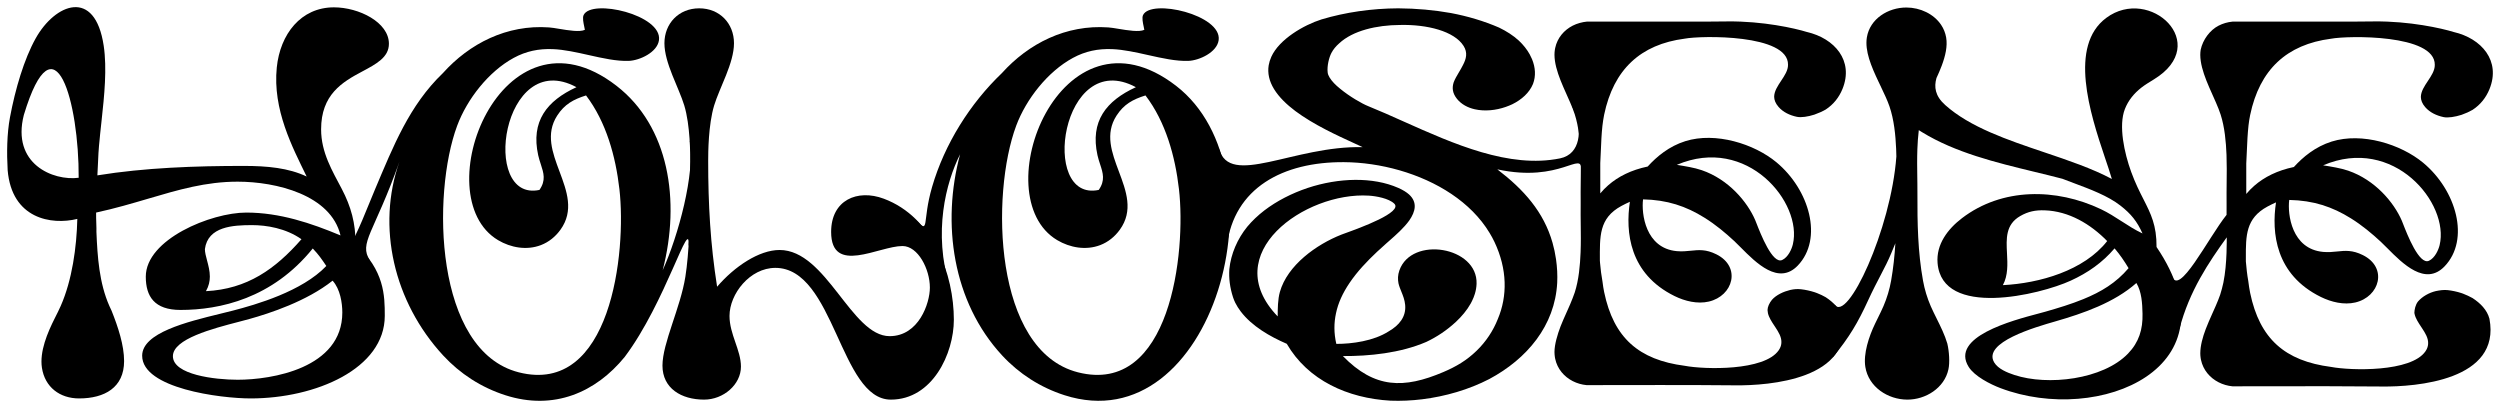
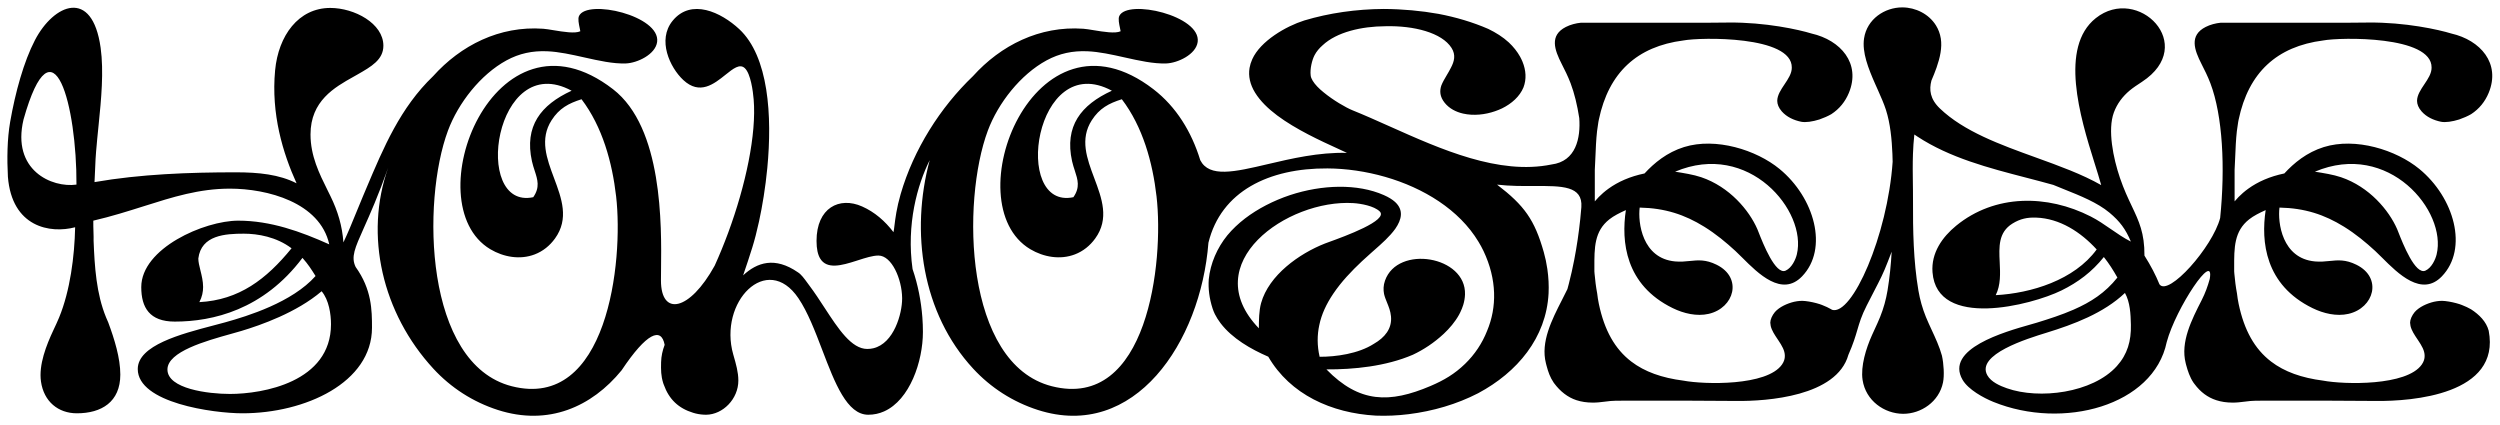
- <svg xmlns="http://www.w3.org/2000/svg" viewBox="0 0 2102.0 343.0" width="2102.0" height="343.0" role="img" aria-labelledby="holosene-titre" class="logotype logotype-holosene">
+ <svg xmlns="http://www.w3.org/2000/svg" viewBox="0 0 2028.0 344.0" width="2028.0" height="344.0" role="img" aria-labelledby="holosene-titre" class="logotype logotype-holosene">
  <g class="mot" fill="#000000" fill-rule="evenodd">
-     <path class="lettre" data-lettre="H" style="--i:0" d="M81.88 147.45 C82.03 144.88 82.19 141.43 82.35 137.88 C82.63 131.62 82.93 125.06 83.25 122.48 C83.53 119.92 83.62 118.91 83.73 117.66 C83.82 116.54 83.93 115.23 84.22 112.44 C84.61 108.58 85.04 104.68 85.48 100.75 C87.71 80.53 90.04 57.52 87.20 38.50 C79.89 -10.46 46.33 3.03 29.99 32.28 C20.23 49.77 12.87 74.76 8.40 98.59 C5.80 112.48 5.61 128.80 6.44 143.13 C9.91 183.98 43.17 189.41 65 184.07 C64.47 207.71 60.66 235.50 51.04 257.27 C49.59 260.56 47.85 264 46.07 267.53 C39.91 279.73 33.17 295.62 35.25 309.24 C37.73 325.50 50.29 335 66.49 335 C87.92 335 104.34 325.83 104.34 303.61 C104.34 290.25 99.31 275.01 93.83 261.30 C93.18 259.93 92.55 258.59 91.96 257.27 C83.40 237.88 81.95 216.02 81.07 194.96 C81.14 193.26 81.06 190.71 80.97 187.88 C80.87 184.93 80.76 181.67 80.81 178.73 C96.74 175.27 111.07 171.04 124.75 167.01 C150.04 159.55 173.09 152.75 199.79 152.75 C232.17 152.75 278.17 163.82 286.31 197.95 C261.51 187.59 235.33 178.73 207.03 178.73 C177.54 178.73 122.58 201.15 122.58 232.64 C122.58 249.25 129.84 260.60 151.75 260.60 C184.76 260.60 228.94 251.06 262.97 208.92 C268.04 214.27 270.42 217.79 274.37 223.63 C254.05 244.98 215.17 256.16 195.69 261.19 C192.41 262.04 188.85 262.91 185.11 263.82 C157.18 270.65 119.53 279.85 119.53 299.09 C119.53 326.54 185.26 335 210.77 335 C265.33 335 323.52 310.08 323.52 265.51 C323.52 248.46 323.27 227.61 298.92 205.04 C299.09 187.80 295.06 173.53 287.41 158.93 C279.48 143.79 269.99 128.30 269.99 108.77 C269.99 79.58 287.66 69.08 304.32 60.23 C316.48 53.76 327 48.17 327 36.80 C327 18.70 301.73 6.17 280.76 6.17 C253 6.17 235.54 28.70 232.71 56.77 C229.14 92.20 245.87 123.84 257.84 148.42 C242.65 141.20 224.88 139.50 204.87 139.50 C164.71 139.50 121.73 140.96 81.88 147.45 Z M66.15 149.47 C44.73 152.28 9.52 137.88 20.05 96.65 C46.07 10.73 66.49 86.62 66.15 149.47 Z M209.79 268.18 C226.63 263.48 257.83 253.32 279.65 235.99 C286.08 243.09 287.82 254.74 287.82 262.75 C287.82 309.75 228.34 319.29 199.83 319.29 C180.77 319.29 145.38 315.12 145.38 299.47 C145.38 284.98 178.89 276.27 200.78 270.58 C204.07 269.72 207.18 268.91 209.79 268.18 Z M172.28 209.44 C174.76 190.38 195.98 189.28 211.93 189.28 C224.02 189.28 240.29 191.87 253.47 201.14 C231.46 226.29 207.83 243.08 173.17 244.81 C175.61 240.49 176.44 236.41 176.44 232.54 C176.44 227.85 175.21 223.23 174.09 219.01 C173.15 215.47 172.28 212.21 172.28 209.44 Z" />
-     <path class="lettre" data-lettre="O" style="--i:1" d="M557.17 227.26 C572.39 168.47 562.33 106.13 518.31 72.11 C421.72 -2.55 356.93 165.04 418.76 201.91 C429.51 208.31 442.90 210.65 454.79 206.09 C461.50 203.51 467.01 198.99 471.21 193.19 C482.78 177.18 476.60 160.67 470.44 144.20 C464.52 128.36 458.60 112.54 468.47 97.22 C474.65 87.62 482.14 83.58 492.74 80.24 C509.72 102.58 517.64 131.49 520.80 159.03 C526.90 212.12 513.76 332.86 436.13 313.04 C365.16 294.91 363.04 163.05 384.39 105.69 C392.71 83.33 410.80 60.18 431.88 48.70 C442.31 43.02 452.95 40.84 464.76 41.30 C474.37 41.68 484.72 44 494.99 46.31 C506.75 48.95 518.40 51.56 528.67 51.19 C537.86 50.86 552.72 43.97 554.07 33.74 C556.87 12.45 497.32 -1.32 490.71 12.66 C489.64 14.92 490.54 19.14 491.24 22.45 C491.45 23.44 491.64 24.34 491.76 25.08 C487.42 27.11 477.98 25.55 470.17 24.25 C466.86 23.70 463.83 23.20 461.62 23.05 C426.14 20.52 394.74 36.58 372.35 61.51 C344.18 88.52 330.63 123.07 315.46 158.87 C307.44 177.81 302.27 192.84 292 210.93 C299.16 215.12 305.87 212.48 311 219 C301.50 204 314.31 196.64 335.86 135.91 C316.48 190.52 331.04 253.79 372.55 298.80 C386.82 314.27 404.63 325.78 424.87 332.29 C465.81 345.48 501.05 329.76 525.23 300.13 C559.72 254.31 580.50 179.50 579 207 C581.50 198.50 591.89 140.26 589.55 127.76 C588.20 120.55 581.35 120.12 580 118.50 C584.43 145.88 570.42 198.01 557.17 227.26 Z M453.57 159.69 C403.59 170.31 422.18 39.54 484.69 73.31 C459.67 84.80 446.24 102.06 452.51 130.51 C453.12 133.25 453.94 135.77 454.73 138.17 C457.11 145.49 459.15 151.71 453.57 159.69 Z" />
-     <path class="lettre" data-lettre="L" style="--i:2" d="M587.90 7 C605.10 7 617.14 19.69 617.14 36.35 C617.14 53.09 604.99 73.67 600.45 88.69 C595.53 105 595.44 128.45 595.44 135.37 C595.44 171.65 597.25 205.12 602.94 241.08 C617.60 224.02 638.24 210.19 655.47 210.19 C694.92 210.19 715.71 282.64 748.01 282.64 C772.48 282.64 781.84 254.99 781.84 241.80 C781.84 226.28 771.86 206.86 758.81 206.86 C738.98 206.86 698.82 231.60 698.82 195 C698.82 168.12 720.97 158.81 743.05 167.05 C785.09 182.72 802 231.46 802 268.85 C802 297.23 784.07 336 749 336 C706.12 336 701.76 225.23 651.92 225.23 C630.52 225.23 613.37 247.12 613.37 265.64 C613.37 281.04 622.99 294.37 622.99 308.26 C622.99 323.31 608.32 336 592 336 C572.85 336 557 326.54 557 307.39 C557 288.52 572.14 258.77 576.26 232.67 C579.43 212.66 580.20 184.88 580.20 161 C580.20 152.69 580.35 144.37 580.35 136.06 C580.35 129.72 580.40 105.43 575.34 88.69 C570.81 73.70 558.65 53.04 558.65 36.35 C558.65 19.79 570.63 7 587.90 7 Z" />
-     <path class="lettre" data-lettre="O" style="--i:3" d="M938.77 97.22 C944.97 87.62 952.48 83.58 963.12 80.24 C980.16 102.58 988.10 131.49 991.27 159.03 C997.39 212.13 984.20 332.86 906.33 313.04 C835.14 294.91 833.01 163.06 854.42 105.69 C862.77 83.33 880.92 60.18 902.06 48.71 C912.53 43.02 923.20 40.84 935.06 41.30 C944.69 41.68 955.08 44 965.38 46.31 C977.18 48.95 988.86 51.56 999.16 51.19 C1008.38 50.86 1023.29 43.97 1024.65 33.74 C1027.46 12.45 967.72 -1.32 961.08 12.66 C960.01 14.92 960.91 19.14 961.62 22.45 C961.83 23.44 962.02 24.34 962.14 25.08 C957.78 27.11 948.32 25.55 940.48 24.25 C937.15 23.70 934.12 23.20 931.90 23.05 C896.31 20.52 864.81 36.58 842.35 61.51 C815.83 86.86 794.22 120.95 783.69 157.20 C775.05 186.94 782 197.50 770 185 C775 193.50 795 236.57 798.50 241 C784.50 195.50 795.24 153.58 807.26 129.69 C791.59 187.79 800.91 253.79 842.55 298.80 C856.86 314.27 874.74 325.78 895.03 332.29 C1020.13 372.46 1082.67 144.46 988.78 72.11 C891.88 -2.55 826.88 165.04 888.91 201.91 C899.69 208.31 913.12 210.65 925.05 206.09 C931.78 203.51 937.31 198.99 941.52 193.19 C953.13 177.18 946.94 160.67 940.75 144.20 C934.81 128.36 928.88 112.54 938.77 97.22 Z M923.82 159.69 C873.69 170.31 892.34 39.54 955.05 73.31 C929.95 84.80 916.47 102.06 922.76 130.51 C923.37 133.25 924.20 135.77 924.99 138.18 C927.38 145.49 929.42 151.71 923.82 159.69 Z" />
-     <path class="lettre" data-lettre="S" style="--i:4" d="M1260.41 23.19 C1247.76 17.71 1234.10 13.65 1219.97 10.97 C1206.02 8.47 1190.85 7.07 1175.61 7 C1153.34 7.11 1131.21 10.29 1111.12 16.32 C1096.30 21 1075.57 32.99 1068.94 47.73 C1067.85 50.14 1067.12 52.51 1066.72 54.84 C1065.63 61.45 1067.11 68.21 1071.19 74.86 C1075.41 81.75 1081.89 87.93 1089.11 93.36 C1104.47 104.83 1124.40 113.94 1138.34 120.32 C1141.06 121.56 1143.56 122.70 1145.74 123.73 C1087.93 122.27 1033.63 158 1025 125 C1025.67 138.51 1030.87 200.42 1031.50 207 C1037.47 157.90 1078.82 136.02 1129.95 136.34 C1160.38 136.53 1194.23 145.54 1220.39 163.12 C1233.44 171.89 1244.58 182.80 1252.42 195.81 C1253.93 198.27 1255.31 200.81 1256.55 203.42 C1267.40 226.36 1267.51 248.92 1259.40 268.16 C1255.46 278.15 1249.41 287.29 1241.53 294.91 C1233.11 303.08 1224.35 308.23 1213.59 312.81 C1180.30 326.98 1155.82 326.77 1129.09 299.38 C1151.08 299.50 1177.28 296.94 1199.22 287.49 C1207.99 283.35 1216.36 277.84 1224.21 270.55 C1228.94 266.12 1233.41 260.89 1236.63 255.10 C1236.99 254.42 1237.34 253.74 1237.68 253.05 C1238.64 251.10 1239.46 249.08 1240.08 247.02 C1240.90 244.31 1241.40 241.51 1241.50 238.63 C1242.58 207.31 1186.87 198.20 1176.61 227.33 C1175.21 231.30 1175.20 234.86 1175.83 238.17 C1176.37 240.56 1177.29 242.83 1178.24 245.15 C1179.62 248.55 1181.06 252.08 1181.46 256.35 C1182.41 266.38 1176.36 273.58 1167.59 278.62 C1154.97 286.73 1136.75 289.18 1123.57 289.14 C1121.46 280.01 1121.56 271.46 1123.30 263.43 C1125.12 254.68 1128.97 246.38 1134.65 237.95 C1141.19 228.25 1149.41 219.63 1157.91 211.63 C1158.65 210.94 1159.45 210.21 1160.31 209.46 C1162.07 207.84 1163.83 206.24 1165.59 204.67 C1165.95 204.36 1166.31 204.04 1166.67 203.72 C1167.15 203.30 1167.64 202.86 1168.15 202.42 C1173.70 197.54 1180.49 191.57 1184.93 185.35 C1190.18 177.80 1191.90 170.11 1184.78 163.55 C1182.60 161.59 1179.61 159.72 1175.66 157.98 C1154.31 148.57 1125.59 149.40 1099.56 158 C1086.09 162.50 1073.45 169.01 1063.04 176.96 C1057.68 181.08 1052.85 185.65 1048.72 190.60 C1040.48 200.74 1034.91 213.45 1033.63 226.34 C1033.12 233.82 1034.06 241.71 1036.73 249.95 C1037.25 251.52 1037.87 253.06 1038.60 254.56 C1039.88 257.09 1041.41 259.54 1043.21 261.89 C1052.66 274.31 1067.79 282.97 1081.92 289.07 C1099.75 319.81 1133.20 334.84 1169.07 336.88 C1177.96 337.23 1186.93 336.80 1195.75 335.72 C1215.38 333.29 1234.96 327.60 1252.19 318.70 C1283.87 301.77 1307.41 273.83 1309.30 237.68 C1309.60 231.39 1309.29 224.81 1308.30 217.94 C1307.61 213.15 1306.64 208.59 1305.40 204.23 C1297.99 178.10 1281.13 159.32 1258.94 142.39 C1312.50 154 1330.19 126 1329.50 143 C1329.52 147.39 1330.12 147.58 1330.19 152.99 L1330.23 156.53 L1330.26 159.29 C1333.15 155.02 1336.57 151.13 1340.41 147.70 C1340.89 144.18 1341.60 140.43 1342.63 136.56 C1344.45 125 1345.38 114.05 1344.45 102.01 C1336.06 99.42 1328.42 95.12 1321.95 89.51 C1322.74 91.26 1323.49 92.97 1324.17 94.61 C1330.06 108.89 1329.31 129.56 1311.69 133.16 C1269.01 141.88 1222.08 120.89 1180.23 102.18 C1169.88 97.54 1159.82 93.05 1150.22 89.18 C1145.09 87.13 1134.59 81.08 1126.73 74.56 C1122.91 71.49 1119.86 68.36 1117.96 65.24 C1117.01 63.71 1116.42 62.23 1116.30 60.86 C1115.69 55.62 1117.37 48.46 1119.47 44.48 C1121.01 41.54 1123.22 38.87 1125.96 36.48 C1137.46 25.71 1157.52 21.11 1176.97 21 C1200.04 20.42 1222.74 26.23 1230.57 38.59 C1234.21 44.32 1232.77 49.55 1230.07 54.67 C1229.06 56.74 1227.84 58.79 1226.64 60.81 C1224.96 63.65 1223.31 66.44 1222.27 69.16 C1220.84 73.56 1221.02 78.14 1225.03 83.13 C1228.79 87.80 1234.20 90.56 1239.97 91.87 C1248.40 93.79 1257.79 92.76 1265.90 89.94 C1267.90 89.24 1269.76 88.48 1271.50 87.67 C1279.38 83.81 1285.90 77.97 1288.93 70.62 C1291.47 64.01 1291.02 56.74 1288.12 49.72 C1287.54 48.33 1286.89 46.99 1286.18 45.71 C1283.92 41.63 1280.83 37.71 1277.03 34.14 C1272.26 29.76 1266.59 26.19 1260.41 23.19 Z M1074.27 266.03 C1074.31 259.56 1074.36 251.77 1076.10 245.55 C1082.43 222.96 1106.93 205.51 1127.84 197.28 C1128.24 197.13 1129 196.84 1129.63 196.61 C1129.99 196.48 1130.72 196.21 1131.15 196.06 C1143.62 191.54 1179.76 178.44 1172.29 171.22 C1167.68 166.77 1157.09 164.87 1150.90 164.49 C1097.30 161.16 1023.48 213.31 1074.27 266.03 Z" />
-     <path class="lettre" data-lettre="E" style="--i:5" d="M1352.24 155.72 C1349.77 157.87 1347.53 160.17 1345.51 162.61 C1345.52 137.30 1345.51 144.07 1345.51 137.09 C1345.71 133.82 1345.85 130.37 1345.99 126.85 C1346.26 119.92 1346.56 112.68 1347.31 105.86 C1347.66 102.89 1348.19 99.22 1348.76 96.47 C1356.67 58.40 1379.40 37.31 1416.53 32.50 C1430.34 29.87 1503.76 28.57 1503.37 54.43 C1503.44 59.11 1500.51 63.52 1497.57 67.94 C1494.69 72.28 1491.78 76.67 1491.71 81.32 C1491.75 84.06 1492.79 86.90 1495.41 89.90 C1499.28 94.35 1504.87 96.97 1510.82 98.22 C1514.41 98.97 1520.04 98.14 1525.52 96.38 C1529 95.16 1532.35 93.66 1535.03 92.11 C1541.58 87.82 1546.25 81.91 1549.14 74.84 C1558.87 51.04 1542.52 32.25 1519.19 26.88 C1509.01 23.73 1482.30 17.71 1452.62 18.01 C1446.68 18.07 1440.91 18.13 1435.63 18.16 C1431.32 18.18 1427.31 18.19 1423.73 18.15 L1334.42 18.15 C1330.37 18.53 1325.94 19.72 1322.35 21.56 C1315.13 25.26 1309.41 31.75 1307.60 40.34 C1307.50 40.82 1307.41 41.31 1307.33 41.80 C1307.11 43.19 1307.01 44.61 1307 46.05 C1307.04 52.89 1309.23 60.23 1312.10 67.55 C1312.83 69.40 1313.60 71.24 1314.39 73.07 C1315.35 75.29 1316.48 77.82 1317.45 79.99 C1318.13 81.51 1319.51 84.60 1320.15 86.08 C1321.67 89.58 1323.03 92.94 1324.05 96.11 C1327.43 106.62 1328.53 118.82 1328.96 129.87 C1329.12 133.83 1329.17 137.78 1329.17 141.72 C1329.17 143.94 1329.15 146.17 1329.13 148.39 L1329.08 152.58 C1329.05 155.57 1329.01 158.65 1329 161.64 C1329.02 164.07 1329.03 166.50 1329.03 168.92 C1329.03 169.31 1329.03 171.77 1329.03 172.16 C1329.03 174.59 1329.02 177.93 1329 180.36 C1329.01 183.02 1329.04 185.68 1329.07 188.34 L1329.08 189.40 L1329.10 190.84 C1329.12 193.07 1329.17 198.06 1329.17 200.29 C1329.17 204.22 1329.12 208.17 1328.96 212.13 C1328.53 223.18 1327.43 235.38 1324.05 245.89 C1323.08 248.70 1321.48 252.86 1320.15 255.92 C1319.58 257.22 1318.76 259.10 1318.16 260.43 C1317.31 262.33 1315.37 266.66 1314.53 268.60 C1313.84 270.21 1312.74 272.83 1312.10 274.45 C1309.49 281.31 1307.03 289.54 1307 295.95 C1307.02 297.30 1307.13 298.90 1307.33 300.20 C1307.41 300.69 1307.50 301.18 1307.60 301.66 C1309.41 310.25 1315.13 316.74 1322.35 320.44 C1325.94 322.28 1329.91 323.43 1333.96 323.81 C1374.96 323.81 1415.86 323.55 1456.86 323.97 L1459.08 323.99 C1487.42 324.28 1559.01 318.96 1549.14 267.16 C1547.17 259.77 1541.58 254.18 1535.03 249.89 C1532.86 248.63 1530.42 247.47 1527.73 246.42 C1527.10 246.18 1526.46 245.95 1525.81 245.72 C1522.25 244.57 1518.17 243.65 1514.32 243.21 C1511.02 242.84 1508.48 243.11 1505.26 243.79 C1499.72 245.12 1493.47 247.93 1489.84 252.10 C1487.57 254.89 1486.18 258.11 1486.14 260.68 C1486.20 261.30 1486.35 262.78 1486.49 263.38 C1487.34 267.04 1489.67 270.54 1491.99 274.03 C1492.23 274.39 1492.49 274.78 1492.73 275.15 C1495.40 279.21 1497.87 283.27 1497.80 287.57 C1497.84 289.80 1497.20 292.10 1495.55 294.49 C1483.51 312.02 1433.24 310.74 1416.53 307.56 C1377.86 302.55 1356.76 284.05 1348.76 245.53 C1348.19 242.78 1347.75 239.90 1347.40 236.93 C1346.50 232.17 1345.70 225.83 1345.31 221 C1345.26 220.38 1345.22 219.76 1345.17 219.14 C1345.17 199.09 1344.11 183.50 1363.30 173.15 C1365.48 171.97 1367.85 170.81 1370.41 169.66 C1366.61 195.05 1369.85 230.17 1407.98 248.93 C1416.74 253.24 1427.22 255.77 1436.74 253.57 C1457.30 248.82 1464.23 224.32 1443.10 213.82 C1434.38 209.49 1428.27 210.12 1421.67 210.81 C1418.05 211.18 1414.27 211.57 1409.83 211.16 C1383.47 208.73 1379.96 179.60 1381.48 167.63 C1401.74 168.04 1417.51 173.29 1433.17 183.07 C1442.57 188.94 1450.69 195.75 1458.14 202.66 C1459.82 204.21 1461.69 206.10 1463.73 208.16 C1476.44 220.96 1495.46 240.14 1511.59 223.26 C1533.05 200.80 1521.54 159.57 1493.55 136.39 C1474.94 120.97 1442.46 110.71 1417.02 118.69 C1403.34 122.98 1392.99 131.63 1385.38 140.02 C1371.57 142.90 1360.61 148.41 1352.24 155.72 Z M1409.86 138.61 C1416.52 139.67 1424.55 140.93 1430.81 143.08 C1453.51 150.85 1469.22 169.85 1475.75 185.01 C1475.97 185.51 1476.31 186.39 1476.76 187.54 C1480.26 196.52 1490.33 222.40 1498.48 218.59 C1503.50 216.25 1506.44 209.53 1507.42 205.49 C1515.85 170.51 1468.97 113.33 1409.86 138.61 Z" />
-     <path class="lettre" data-lettre="N" style="--i:6" d="M1612.13 125.28 C1612.33 120.14 1612.68 114.77 1613.32 109.42 C1614.21 109.99 1615.10 110.55 1616 111.10 C1644.12 128.36 1678.08 136.59 1710.42 144.44 C1718.45 146.37 1726.36 148.30 1734.07 150.32 C1737.11 151.51 1740.28 152.70 1743.53 153.91 C1757.30 159.05 1772.35 164.66 1782.83 172.85 C1791.83 179.86 1796.83 186.11 1801.42 196.29 C1795.25 193.40 1789.60 189.76 1783.93 186.10 C1778.33 182.49 1772.70 178.86 1766.52 175.92 C1728.92 158.07 1683.44 157.61 1649.63 183.44 C1637.67 192.57 1627.84 205.47 1629.11 221.15 C1632.89 267.68 1715.07 247.90 1741.04 235.98 C1755.54 229.34 1767.61 220.89 1777.94 208.83 C1782.57 214.27 1786.02 219.39 1789.71 225.47 C1779.15 237.88 1766.72 245.36 1751.66 251.51 C1741.30 255.74 1730.53 258.98 1719.78 262.06 C1718.25 262.50 1716.26 263.02 1713.95 263.64 C1691.93 269.46 1639.53 283.33 1655.25 308.47 C1660.21 316.39 1673.42 323.09 1682.04 326.35 C1764.98 357.78 1881.92 308.96 1813.22 207.67 C1813.34 189.41 1808.45 179.80 1802.25 167.58 C1798.99 161.18 1795.37 154.06 1791.93 144.61 C1786.09 128.59 1781.09 105.65 1786.63 91.61 C1789.48 84.39 1794.26 78.55 1800.37 73.75 C1803.25 71.48 1807.02 69.18 1811.02 66.73 C1860.13 36.71 1807.50 -12.14 1770.94 15.04 C1739.21 38.63 1757.18 94.98 1769.70 132.14 C1771.98 138.87 1774.07 145.08 1775.65 150.48 C1759.03 141.63 1739.05 134.88 1718.84 128.06 C1687.88 117.61 1656.37 106.98 1635.51 88.29 C1626.90 80.59 1626.10 73.04 1628.16 65.67 C1629.77 62.21 1631.29 58.69 1632.61 55.20 C1635.68 47.02 1637.57 38.92 1636.34 31.57 C1635.66 27.61 1634.19 24.03 1632.10 20.91 C1625.93 11.69 1614.46 6.34 1602.94 6.32 C1587.53 6.29 1572.23 15.77 1569.66 31.42 C1567.81 42.77 1573.40 55.94 1579.31 68.39 C1579.91 69.67 1580.52 70.96 1581.14 72.22 L1581.71 73.44 C1584.41 79.08 1586.96 84.48 1588.66 89.42 C1592.50 100.58 1593.78 113.53 1594.28 125.25 C1594.38 127.35 1594.44 129.45 1594.47 131.55 C1589.99 192.97 1553 272.14 1542.50 256 C1542.50 256 1536.12 292.82 1541 300.50 C1555 283.50 1562.29 270.88 1570.50 253 C1578.74 235.05 1585.12 225.18 1590.24 212.75 C1591.22 210.36 1592.51 207.23 1593.63 204.52 C1592.99 215.05 1591.88 225.55 1590.05 235.93 C1588.75 243.30 1586.58 250.53 1583.62 257.40 C1582.21 260.66 1580.54 264.05 1578.82 267.54 C1578.09 269.02 1577.29 270.63 1576.57 272.14 C1571.36 282.93 1566.58 297.45 1568.38 308.55 C1571.09 325.38 1587.30 335.96 1603.67 336 C1619.04 336.04 1634.83 326.31 1638.24 310.53 C1639.48 304.86 1638.88 295.52 1637.31 288.88 C1635.19 281.64 1631.63 274.48 1628.25 267.67 C1626.62 264.40 1624.73 260.55 1623.39 257.49 C1620.40 250.60 1618.20 243.37 1616.87 235.99 C1612.51 211.98 1612.07 187.34 1612.17 163.05 C1612.19 160.13 1612.16 157.21 1612.13 154.30 C1612.11 152.97 1612.09 151.20 1612.07 149.87 C1611.95 141.98 1611.83 133.23 1612.13 125.28 Z M1796.28 237.95 C1800.76 245.55 1801.23 254.99 1801.43 263.79 C1801.74 276.87 1798.49 287.72 1789.22 297.32 C1768.13 319.18 1721.77 324.55 1693.65 315.26 C1687.78 313.32 1679.99 310.22 1676.72 304.73 C1666.68 287.88 1711.60 274.98 1728.11 270.24 C1751.65 263.47 1777.70 254.43 1796.28 237.95 Z M1771.72 202.69 C1752.27 227.55 1714.74 238.21 1684.02 239.75 C1688.44 231.51 1687.96 222.10 1687.49 213.06 C1686.84 200.58 1686.23 188.79 1698.57 181.67 C1705.28 177.80 1711.41 176.58 1719.13 176.84 C1739.62 177.52 1757.80 188.46 1771.72 202.69 Z" />
-     <path class="lettre" data-lettre="E" style="--i:7" d="M2033.11 253.43 C2036.75 249.25 2042.38 246.11 2047.94 244.77 C2051.18 244.10 2054.72 243.56 2058.03 243.93 C2061.90 244.37 2065.84 245.22 2069.41 246.37 C2069.78 246.50 2070.43 246.72 2070.79 246.85 C2073.50 247.90 2076.77 249.38 2078.95 250.64 C2085.53 254.95 2091.14 260.56 2093.12 267.98 C2103.03 319.95 2031.21 325.28 2002.76 324.99 L2000.47 324.97 C1970.72 324.66 1941.03 324.71 1911.31 324.77 C1899.93 324.79 1888.46 324.81 1877.06 324.81 C1873 324.43 1869.02 323.27 1865.41 321.43 C1858.16 317.71 1852.42 311.21 1850.59 302.58 C1850.49 302.10 1850.40 301.62 1850.32 301.13 C1850.12 299.82 1850.01 298.48 1850 297.13 C1850.03 290.70 1851.96 283.55 1854.59 276.66 C1855.22 275.04 1856.43 272.05 1857.12 270.44 C1857.96 268.49 1859.26 265.54 1860.12 263.63 C1860.72 262.29 1862.39 258.56 1862.96 257.26 C1864.29 254.19 1865.74 250.66 1866.71 247.84 C1867.65 244.93 1868.81 240.68 1869.43 237.57 C1871.07 229.42 1871.74 220.79 1872.05 212.76 C1872.17 209.74 1872.22 206.73 1872.24 203.73 C1872.24 203.36 1872.25 202.27 1872.25 201.90 C1872.25 201.46 1872.25 200 1872.25 199.56 C1857.22 220.41 1840.75 244.69 1832.50 276.50 C1824.71 262.04 1820.30 244.35 1826 231.50 C1831.50 251 1856.63 199.95 1872.09 180.66 C1872.11 178.30 1872.11 175.94 1872.11 173.58 L1872.11 171.50 C1872.11 169.07 1872.11 164.55 1872.09 162.11 C1872.09 159.11 1872.13 156.11 1872.17 153.12 L1872.18 151.60 C1872.20 149.36 1872.25 144.35 1872.25 142.12 C1872.25 138.17 1872.20 134.21 1872.05 130.24 C1871.62 119.15 1870.50 106.91 1867.11 96.36 C1866.09 93.19 1864.72 89.81 1863.20 86.30 C1862.55 84.82 1861.88 83.31 1861.20 81.78 C1860.22 79.61 1858.52 75.81 1857.56 73.58 C1856.76 71.74 1855.85 69.56 1855.12 67.71 C1852.23 60.37 1850.03 53 1849.99 46.15 C1850 44.70 1850.11 43.27 1850.32 41.87 C1852.15 33.25 1858.16 25.29 1865.41 21.57 C1869.02 19.72 1873 18.57 1877.06 18.19 L1967.20 18.15 C1970.79 18.19 1974.82 18.18 1979.15 18.16 C1984.45 18.13 1990.21 18.07 1996.18 18.01 C2025.98 17.70 2052.83 23.75 2063.05 26.91 C2086.47 32.29 2102.89 51.15 2093.12 75.03 C2090.22 82.12 2085.53 88.05 2078.95 92.36 C2076.27 93.91 2073.19 95.32 2069.70 96.54 C2064.20 98.30 2058.26 99.23 2054.65 98.48 C2048.67 97.22 2043.06 94.60 2039.17 90.14 C2036.55 87.13 2035.50 84.27 2035.46 81.52 C2035.53 76.86 2038.43 72.49 2041.33 68.13 C2044.28 63.70 2047.24 59.24 2047.17 54.55 C2047.56 28.60 1973.84 29.91 1959.97 32.55 C1922.69 37.37 1899.87 58.53 1891.92 96.73 C1891.35 99.48 1890.91 102.38 1890.56 105.36 C1889.80 112.20 1889.42 120.24 1889.14 127.19 C1889 130.72 1888.86 134.20 1888.66 137.48 C1888.66 144.48 1888.67 137.69 1888.66 163.08 C1890.69 160.64 1892.94 158.32 1895.42 156.17 C1903.82 148.84 1914.83 143.30 1928.69 140.42 C1936.34 132 1946.73 123.33 1960.47 119.02 C1986.01 111.01 2018.62 121.31 2037.30 136.77 C2065.41 160.04 2076.97 201.40 2055.42 223.93 C2039.22 240.87 2020.12 221.62 2007.36 208.77 C2005.32 206.71 2003.44 204.82 2001.76 203.26 C1994.27 196.33 1986.12 189.50 1976.68 183.61 C1960.96 173.79 1945.12 168.53 1924.78 168.11 C1923.25 180.12 1926.77 209.35 1953.25 211.80 C1957.70 212.21 1961.50 211.81 1965.14 211.44 C1971.76 210.75 1977.89 210.12 1986.65 214.46 C2007.87 225 2000.91 249.57 1980.26 254.34 C1970.70 256.55 1960.18 254.01 1951.39 249.69 C1913.10 230.86 1909.84 195.62 1913.66 170.15 C1911.09 171.31 1908.72 172.47 1906.52 173.65 C1888.23 183.51 1888.27 198.12 1888.32 216.78 C1888.32 217.71 1888.32 218.85 1888.32 219.80 C1888.71 224.64 1889.44 231.43 1890.34 236.20 C1890.69 239.18 1891.35 243.52 1891.92 246.27 C1899.96 284.92 1921.14 303.48 1959.97 308.51 C1976.75 311.70 2027.22 312.98 2039.32 295.39 C2040.97 293 2041.61 290.69 2041.58 288.45 C2041.64 284.14 2039.17 280.06 2036.48 275.99 C2036.24 275.62 2036 275.26 2035.76 274.90 C2033.43 271.39 2031.07 267.85 2030.22 264.18 C2030.13 263.82 2030.06 263.46 2030 263.09 C2030.04 260.51 2030.83 256.23 2033.11 253.43 Z M2019.44 185.56 C2019.56 185.87 2020.30 187.73 2020.45 188.10 C2023.96 197.11 2034.08 223.06 2042.26 219.25 C2047.30 216.90 2050.25 210.16 2051.23 206.11 C2059.70 171.01 2012.62 113.64 1953.27 139.01 C1959.96 140.06 1968.03 141.34 1974.30 143.48 C1997.10 151.29 2012.88 170.35 2019.44 185.56 Z" />
+     <path class="lettre" data-lettre="HOLOSENE" style="--i:0" d="M1773.4 296.05 C1774.71 300.93 1776.38 305.97 1779.36 310.41 L1779.79 310.98 C1779.9 311.13 1780.04 311.31 1780.18 311.5 C1785.04 318.05 1790.83 322.35 1797.79 324.62 C1801.78 325.93 1806.14 326.57 1810.94 326.6 C1814.25 326.64 1817.52 326.24 1820.79 325.83 C1823.87 325.44 1826.96 325.06 1830.1 325.05 L1832.69 325.05 L1835.53 325.04 C1839.27 325.04 1843.19 325.03 1846.93 325.02 C1873.08 324.98 1899.23 324.98 1925.42 325.24 L1927.66 325.26 C1956.35 325.56 2028.81 320.22 2018.83 268.25 C2016.83 260.84 2011.17 255.23 2004.54 250.92 C2002.34 249.66 1999.88 248.49 1997.15 247.44 C1996.52 247.2 1995.87 246.97 1995.21 246.73 C1991.61 245.59 1987.48 244.66 1983.57 244.22 C1980.24 243.85 1977.67 244.12 1974.4 244.8 C1968.8 246.14 1962.47 248.96 1958.8 253.14 C1956.5 255.94 1955.1 259.17 1955.06 261.75 C1955.11 262.37 1955.26 263.85 1955.41 264.46 C1956.27 268.13 1958.62 271.64 1960.97 275.14 C1961.22 275.51 1961.48 275.9 1961.72 276.26 C1964.43 280.33 1966.92 284.41 1966.86 288.72 C1966.89 290.97 1966.24 293.27 1964.58 295.67 C1952.39 313.26 1901.5 311.97 1884.59 308.78 C1867.07 306.53 1853.11 301.57 1842.31 293.3 C1828.98 283.11 1820.46 267.89 1815.99 246.55 C1815.41 243.79 1814.97 240.9 1814.62 237.92 C1813.7 233.15 1812.9 226.79 1812.5 221.94 C1812.45 221.31 1812.41 220.69 1812.36 220.07 C1812.36 219.67 1812.36 219.28 1812.36 218.89 L1812.36 217.15 C1812.31 200.87 1812.28 187.58 1824.51 177.93 C1826.3 176.52 1828.36 175.19 1830.71 173.93 C1832.92 172.74 1835.32 171.58 1837.91 170.43 C1834.06 195.9 1837.34 231.14 1875.94 249.96 C1884.8 254.29 1895.41 256.82 1905.05 254.61 C1925.86 249.85 1932.88 225.27 1911.49 214.74 C1902.66 210.39 1896.48 211.03 1889.8 211.71 C1886.13 212.09 1882.31 212.48 1877.81 212.07 C1851.12 209.63 1847.57 180.4 1849.11 168.39 C1869.62 168.81 1885.59 174.07 1901.44 183.89 C1910.95 189.78 1919.17 196.61 1926.71 203.54 C1928.41 205.1 1930.31 206.99 1932.37 209.05 C1945.23 221.9 1964.49 241.14 1980.82 224.2 C2002.54 201.67 1990.88 160.31 1962.55 137.05 C1943.71 121.58 1910.84 111.28 1885.09 119.29 C1871.24 123.6 1860.77 132.28 1853.06 140.7 C1841.31 143.12 1831.6 147.42 1823.77 153.08 C1822.28 154.15 1820.86 155.27 1819.51 156.44 C1817.02 158.6 1814.75 160.91 1812.71 163.36 C1812.71 145.97 1812.71 143.66 1812.71 141.69 C1812.71 140.8 1812.71 139.94 1812.71 137.75 C1812.9 134.47 1813.04 131.01 1813.19 127.48 C1813.47 120.53 1813.76 113.26 1814.53 106.42 C1814.8 104.08 1815.19 101.32 1815.62 98.9 C1815.74 98.24 1815.86 97.6 1815.99 97.01 C1824 58.81 1847 37.65 1884.59 32.82 C1898.57 30.19 1972.89 28.88 1972.5 54.83 C1972.57 59.52 1969.6 63.94 1966.63 68.38 C1963.71 72.74 1960.76 77.14 1960.7 81.8 C1960.74 84.55 1961.79 87.4 1964.43 90.41 C1968.35 94.87 1974.01 97.5 1980.04 98.75 C1983.67 99.51 1989.37 98.67 1994.92 96.91 C1998.44 95.68 2001.83 94.19 2004.54 92.63 C2011.17 88.33 2015.9 82.4 2018.83 75.3 C2028.67 51.42 2012.12 32.57 1988.51 27.19 C1978.21 24.03 1951.17 17.98 1921.12 18.29 C1915.11 18.35 1909.27 18.41 1903.93 18.44 C1899.56 18.46 1895.5 18.46 1891.88 18.43 L1801.48 18.43 C1797.38 18.81 1792.9 20 1789.26 21.85 C1775.74 28.72 1780.01 40.45 1785.94 52.06 C1788.24 56.58 1790.83 61.66 1793.08 67.58 C1803.07 93.93 1805.17 135.88 1800.99 176.84 C1794.79 200.49 1758.97 240.81 1751.75 230.63 C1748.74 223.21 1744.71 215.45 1739.58 207.35 C1739.7 189.09 1735.13 179.47 1729.34 167.26 C1726.3 160.86 1722.92 153.74 1719.7 144.29 C1714.24 128.27 1709.58 105.33 1714.75 91.29 C1717.41 84.07 1721.88 78.23 1727.58 73.43 C1730.28 71.16 1733.8 68.86 1737.53 66.41 C1783.39 36.39 1734.24 -12.46 1700.1 14.72 C1670.46 38.31 1687.25 94.65 1698.95 131.82 C1701.07 138.55 1703.02 144.76 1704.5 150.16 C1688.98 141.31 1670.32 134.56 1651.44 127.74 C1622.53 117.29 1593.1 106.65 1573.62 87.97 C1565.58 80.27 1564.83 72.72 1566.77 65.36 C1568.26 61.88 1569.69 58.37 1570.92 54.87 C1573.78 46.7 1575.55 38.6 1574.39 31.25 C1573.77 27.29 1572.39 23.72 1570.44 20.59 C1564.68 11.36 1553.96 6.03 1543.21 6 C1528.82 5.97 1514.53 15.45 1512.13 31.1 C1510.39 42.45 1515.63 55.61 1521.13 68.07 C1521.7 69.35 1522.28 70.64 1522.84 71.9 L1523.39 73.12 C1525.9 78.75 1528.28 84.16 1529.87 89.1 C1533.45 100.25 1534.65 113.2 1535.13 124.92 C1535.21 127.03 1535.27 129.14 1535.31 131.23 C1531.21 191.12 1502.39 256.44 1486.13 251.31 C1485.93 251.18 1485.74 251.05 1485.54 250.92 C1483.34 249.66 1480.88 248.49 1478.15 247.44 C1477.52 247.2 1476.87 246.97 1476.21 246.73 C1472.61 245.59 1468.48 244.66 1464.57 244.22 C1461.24 243.85 1458.67 244.12 1455.4 244.8 C1449.8 246.14 1443.47 248.96 1439.8 253.14 C1437.5 255.94 1436.1 259.17 1436.06 261.75 C1436.11 262.37 1436.26 263.85 1436.41 264.46 C1437.27 268.13 1439.62 271.64 1441.97 275.14 C1442.22 275.51 1442.48 275.9 1442.72 276.26 C1445.43 280.33 1447.92 284.41 1447.86 288.72 C1447.89 290.97 1447.24 293.27 1445.58 295.67 C1433.39 313.26 1382.5 311.97 1365.59 308.78 C1348.07 306.53 1334.11 301.57 1323.31 293.3 C1309.98 283.11 1301.46 267.89 1296.99 246.55 C1296.41 243.79 1295.97 240.9 1295.62 237.92 C1294.7 233.15 1293.9 226.79 1293.5 221.94 C1293.45 221.31 1293.41 220.69 1293.36 220.07 C1293.36 219.67 1293.36 219.28 1293.36 218.89 L1293.36 217.15 C1293.31 200.87 1293.28 187.58 1305.51 177.93 C1307.3 176.52 1309.36 175.19 1311.71 173.93 C1313.92 172.74 1316.32 171.58 1318.91 170.43 C1315.06 195.9 1318.34 231.14 1356.94 249.96 C1365.8 254.29 1376.41 256.82 1386.05 254.61 C1406.86 249.85 1413.88 225.27 1392.49 214.74 C1383.66 210.39 1377.48 211.03 1370.8 211.71 C1367.13 212.09 1363.31 212.48 1358.81 212.07 C1332.12 209.63 1328.57 180.4 1330.11 168.39 C1350.62 168.81 1366.59 174.07 1382.44 183.89 C1391.95 189.78 1400.17 196.61 1407.71 203.54 C1409.41 205.1 1411.31 206.99 1413.37 209.05 C1426.23 221.9 1445.49 241.14 1461.82 224.2 C1483.54 201.67 1471.88 160.31 1443.55 137.05 C1424.71 121.58 1391.84 111.28 1366.09 119.29 C1352.24 123.6 1341.77 132.28 1334.06 140.7 C1322.31 143.12 1312.6 147.42 1304.77 153.08 C1303.28 154.15 1301.86 155.27 1300.51 156.44 C1298.02 158.6 1295.75 160.91 1293.71 163.36 C1293.71 145.97 1293.71 143.66 1293.71 141.69 L1293.71 140.58 L1293.71 137.75 C1293.9 134.47 1294.04 131.01 1294.19 127.48 C1294.47 120.53 1294.76 113.26 1295.53 106.42 C1295.8 104.08 1296.19 101.32 1296.62 98.9 C1296.74 98.24 1296.86 97.6 1296.99 97.01 C1305 58.81 1328 37.65 1365.59 32.82 C1379.57 30.19 1453.89 28.88 1453.5 54.83 C1453.57 59.52 1450.6 63.94 1447.63 68.38 C1444.71 72.74 1441.76 77.14 1441.7 81.8 C1441.74 84.55 1442.79 87.4 1445.43 90.41 C1449.35 94.87 1455.01 97.5 1461.04 98.75 C1464.67 99.51 1470.37 98.67 1475.92 96.91 C1479.44 95.68 1482.83 94.19 1485.54 92.63 C1492.17 88.33 1496.9 82.4 1499.83 75.3 C1509.67 51.42 1493.12 32.57 1469.51 27.19 C1459.21 24.03 1432.17 17.98 1402.12 18.29 C1396.11 18.35 1390.27 18.41 1384.93 18.44 C1380.56 18.46 1376.5 18.46 1372.88 18.43 L1282.48 18.43 C1278.38 18.81 1273.9 20 1270.26 21.85 C1256.74 28.72 1261.01 40.45 1266.94 52.06 C1269.24 56.58 1271.83 61.66 1274.08 67.58 C1277.15 75.68 1279.47 85.25 1281.1 95.82 C1282.26 111.86 1278.54 130.9 1258.6 133.43 C1215.92 142.15 1168.99 121.16 1127.14 102.45 C1116.79 97.82 1106.72 93.32 1097.13 89.45 C1092 87.4 1081.5 81.35 1073.64 74.84 C1069.82 71.76 1066.77 68.63 1064.87 65.52 C1063.92 63.98 1063.33 62.5 1063.21 61.14 C1062.6 55.89 1064.28 48.73 1066.38 44.75 C1067.92 41.81 1070.13 39.15 1072.87 36.76 C1084.37 25.98 1104.43 21.38 1123.88 21.28 C1146.95 20.69 1169.65 26.51 1177.48 38.86 C1181.12 44.6 1179.68 49.83 1176.98 54.95 C1175.97 57.01 1174.75 59.06 1173.55 61.08 C1171.87 63.92 1170.22 66.71 1169.18 69.43 C1167.75 73.83 1167.93 78.41 1171.94 83.41 C1175.7 88.08 1181.11 90.83 1186.88 92.14 C1195.31 94.06 1204.7 93.04 1212.81 90.21 C1214.81 89.52 1216.67 88.76 1218.41 87.94 C1226.29 84.08 1232.81 78.24 1235.84 70.9 C1238.38 64.29 1237.93 57.01 1235.03 50 C1234.45 48.61 1233.8 47.27 1233.09 45.98 C1230.83 41.91 1227.74 37.99 1223.94 34.42 C1219.17 30.03 1213.5 26.47 1207.32 23.47 C1194.67 17.98 1181.01 13.93 1166.88 11.25 C1152.93 8.75 1137.76 7.35 1122.52 7.27 C1100.25 7.39 1078.12 10.57 1058.03 16.6 C1043.21 21.27 1022.48 33.26 1015.85 48 C1014.76 50.42 1014.03 52.79 1013.63 55.12 C1012.54 61.72 1014.02 68.49 1018.1 75.13 C1022.32 82.02 1028.8 88.21 1036.02 93.63 C1051.38 105.1 1071.31 114.22 1085.25 120.59 C1087.95 121.82 1090.48 122.98 1092.65 124.01 C1069.76 123.43 1047.42 128.68 1028.24 133.19 C1001.56 139.46 981.01 144.29 973.66 129.95 C966.58 106.89 954.16 86.62 935.68 72.39 C838.78 -2.27 773.79 165.32 835.82 202.18 C846.6 208.59 860.03 210.93 871.96 206.36 C878.69 203.79 884.22 199.27 888.43 193.47 C900.04 177.45 893.84 160.95 887.66 144.47 C881.72 128.63 875.79 112.82 885.68 97.5 C891.88 87.9 899.39 83.86 910.03 80.51 C927.07 102.86 935.01 131.77 938.18 159.31 C944.3 212.4 931.11 333.14 853.24 313.31 C782.04 295.19 779.92 163.33 801.33 105.96 C809.68 83.6 827.83 60.45 848.97 48.98 C859.44 43.3 870.11 41.11 881.97 41.58 C891.6 41.96 901.99 44.28 912.29 46.58 C924.09 49.22 935.77 51.83 946.07 51.47 C955.29 51.14 970.2 44.25 971.56 34.01 C974.37 12.73 914.63 -1.04 907.99 12.93 C906.92 15.19 907.82 19.42 908.53 22.73 C908.74 23.71 908.93 24.61 909.05 25.36 C904.69 27.38 895.22 25.82 887.39 24.53 C884.06 23.98 881.03 23.48 878.81 23.32 C843.22 20.79 811.72 36.85 789.26 61.78 C762.74 87.13 741.13 121.22 730.6 157.48 C727.33 168.74 726.29 177.25 725.61 182.8 C725.32 185.2 725.1 187.05 724.79 188.33 C717.96 179.33 709.55 172.02 699.37 167.49 C680.9 159.25 662.37 168.56 662.37 195.44 C662.37 201.94 663.43 206.51 665.27 209.62 C670.69 218.8 682.87 215.34 694.52 211.61 C695.01 211.46 695.5 211.3 695.99 211.14 C702.09 209.18 707.97 207.3 712.55 207.3 C723.36 207.3 731.65 226.34 731.81 241.77 C731.81 241.93 731.81 242.08 731.81 242.24 C731.81 254.32 725.24 278.55 708.4 282.52 C706.86 282.88 705.23 283.07 703.52 283.07 C690.68 283.07 680.02 266.72 668.82 249.56 C664.93 243.58 660.73 237.17 656.59 231.68 C656.01 230.91 655.43 230.11 654.84 229.3 C652.41 225.97 649.92 222.54 647.28 220.91 C628.51 207.95 614.12 212.87 602.82 223.37 C605.55 215.5 608.05 207.85 610.29 200.68 C612.08 194.94 613.95 187.8 615.71 179.69 C618.45 167.07 620.92 152.1 622.43 136.37 C626.51 93.88 623.53 45.83 599.68 23.63 C585 9.97 560.63 -1.67 545.55 16.95 C533.03 32.4 543.38 54.76 554.3 64.92 C567.66 77.36 579.18 68.13 588.48 60.68 C594.77 55.65 600.04 51.43 604.17 55.27 C608.99 59.76 610.84 74.16 611.37 80.61 C613.74 108.92 604.92 150.32 590.66 188.91 C587.3 197.99 583.65 206.92 579.76 215.49 C559.28 252.62 536.17 256.73 536.17 227.54 C536.17 225.01 536.2 222.06 536.24 218.75 C536.68 182.48 537.65 103.57 497.31 72.39 C400.72 -2.27 335.93 165.32 397.76 202.18 C408.51 208.59 421.9 210.93 433.79 206.36 C440.5 203.79 446.01 199.27 450.21 193.47 C461.78 177.46 455.6 160.95 449.44 144.47 C443.52 128.63 437.6 112.82 447.47 97.5 C453.65 87.9 461.14 83.86 471.74 80.51 C488.72 102.86 496.63 131.77 499.8 159.31 C505.9 212.4 492.75 333.14 415.13 313.31 C344.16 295.19 342.04 163.33 363.39 105.96 C371.71 83.6 389.8 60.45 410.87 48.98 C421.31 43.3 431.94 41.11 443.76 41.58 C453.37 41.96 463.72 44.28 473.99 46.58 C485.75 49.22 497.4 51.83 507.67 51.47 C516.86 51.14 531.72 44.25 533.07 34.01 C535.87 12.73 476.32 -1.04 469.71 12.94 C468.64 15.19 469.54 19.42 470.24 22.73 C470.45 23.71 470.64 24.61 470.76 25.36 C466.41 27.38 456.98 25.82 449.17 24.53 C445.85 23.98 442.83 23.48 440.62 23.32 C405.14 20.79 373.74 36.85 351.35 61.78 C324.8 87.25 311.23 119.41 297.05 153.01 C296.19 155.05 295.32 157.1 294.46 159.15 C292.47 163.83 290.66 168.27 288.91 172.58 C285.55 180.84 282.39 188.61 278.58 196.63 C277.6 183.14 274.02 171.28 268.12 159.2 C267.34 157.6 266.55 156 265.75 154.4 C258.97 140.76 251.89 126.52 251.89 109.05 C251.89 81.82 271.43 70.86 286.65 62.32 C287.75 61.7 288.83 61.1 289.87 60.5 C301.2 54.04 311 48.44 311 37.08 C311 18.97 287.46 6.44 267.92 6.44 C242.07 6.44 225.81 28.97 223.17 57.05 C219.84 92.48 229.43 124.12 240.58 148.69 C226.43 141.48 209.87 139.78 191.24 139.78 C153.83 139.78 113.8 141.23 76.67 147.72 C76.82 145.15 76.96 141.7 77.11 138.15 C77.38 131.9 77.65 125.34 77.96 122.76 C78.22 120.2 78.3 119.18 78.4 117.94 C78.49 116.82 78.59 115.51 78.86 112.71 C79.22 108.86 79.62 104.95 80.03 101.02 C82.11 80.8 84.28 57.79 81.64 38.78 C74.83 -10.18 43.57 3.31 28.35 32.56 C19.25 50.04 12.4 75.04 8.24 98.87 C5.82 112.76 5.63 129.08 6.41 143.4 C9.64 184.26 40.62 189.69 60.95 184.35 C60.46 207.98 56.91 235.77 47.96 257.54 C46.6 260.84 44.99 264.27 43.32 267.81 C37.59 280.01 31.31 295.9 33.24 309.52 C35.56 325.77 47.26 335.27 62.35 335.27 C82.3 335.27 97.6 326.1 97.6 303.88 C97.6 290.53 92.91 275.28 87.81 261.57 C87.2 260.21 86.62 258.86 86.07 257.54 C78.1 238.15 76.74 216.3 75.92 195.24 C75.99 193.54 75.91 190.99 75.83 188.15 C75.74 185.2 75.64 181.94 75.69 179 C90.52 175.55 103.87 171.32 116.61 167.29 C140.17 159.82 161.64 153.03 186.51 153.03 C216.67 153.03 259.52 164.1 267.1 198.23 C244 187.87 219.61 179 193.25 179 C165.78 179 114.59 201.42 114.59 232.91 C114.59 249.52 121.35 260.88 141.76 260.88 C172.51 260.88 213.66 251.33 245.36 209.19 C250.08 214.55 252.3 218.06 255.98 223.91 C237.05 245.25 200.83 256.43 182.69 261.47 C179.63 262.31 176.31 263.19 172.83 264.1 C146.82 270.93 111.75 280.13 111.75 299.36 C111.75 326.82 172.98 335.27 196.73 335.27 C247.56 335.27 301.76 310.35 301.76 265.79 C301.76 251.59 301.59 234.78 288.47 216.52 C284.64 208.42 287.71 201.55 295.21 184.77 C300.1 173.82 306.88 158.65 314.85 136.18 C295.48 190.79 310.04 254.06 351.55 299.08 C365.82 314.55 383.63 326.05 403.86 332.57 C444.81 345.75 480.05 330.03 504.23 300.41 C524.62 269.84 536.46 265.11 539.17 279.75 C537.46 284.23 536.4 288.91 536.28 293.81 C536.13 300.23 536.15 304.77 537.99 310.76 C538.05 310.93 538.37 311.8 538.45 312.02 C542.73 324.01 550.47 331.24 562.28 334.85 C564.96 335.7 567.82 336.21 570.8 336.38 C571.48 336.42 572.17 336.44 572.86 336.44 C586.41 336.28 598.95 323.65 598.95 308.7 C598.95 301.93 597.04 295.3 595.08 288.49 L594.83 287.63 C582.58 244.94 622.21 204.28 647.65 241.88 C655.27 253.14 661.26 268.82 667.12 284.18 C677.29 310.79 687.09 336.44 704.34 336.44 C708.98 336.44 713.26 335.47 717.18 333.72 C738.04 324.43 748.67 293.18 748.67 269.29 C748.67 265.44 748.52 261.47 748.22 257.42 C747.24 244.57 744.67 231 740.27 218.26 C735.13 181.93 744.21 149.76 754.17 129.96 C738.5 188.06 747.82 254.06 789.46 299.08 C803.77 314.55 821.65 326.05 841.94 332.57 C920.19 357.69 973.96 277.9 980.28 196.91 C990.49 155.08 1029.48 136.32 1076.86 136.62 C1107.29 136.81 1141.14 145.81 1167.3 163.39 C1180.35 172.16 1191.49 183.07 1199.33 196.09 C1200.84 198.55 1202.22 201.08 1203.46 203.69 C1214.31 226.63 1214.42 249.19 1206.31 268.44 C1202.37 278.43 1196.32 287.57 1188.44 295.18 C1180.02 303.35 1171.26 308.51 1160.5 313.09 C1127.21 327.26 1102.73 327.05 1075.99 299.65 C1097.99 299.78 1124.19 297.21 1146.13 287.76 C1154.9 283.62 1163.27 278.11 1171.12 270.83 C1175.85 266.39 1180.32 261.17 1183.54 255.37 C1183.9 254.7 1184.25 254.02 1184.59 253.32 C1185.55 251.37 1186.36 249.35 1186.99 247.3 C1187.81 244.58 1188.31 241.78 1188.41 238.91 C1189.49 207.59 1133.78 198.47 1123.52 227.61 C1122.12 231.57 1122.11 235.13 1122.74 238.45 C1123.28 240.84 1124.2 243.1 1125.15 245.43 C1126.53 248.82 1127.97 252.35 1128.37 256.62 C1129.32 266.66 1123.27 273.85 1114.5 278.89 C1101.88 287.01 1083.66 289.45 1070.48 289.42 C1068.37 280.29 1068.47 271.74 1070.21 263.7 C1072.03 254.96 1075.88 246.66 1081.56 238.23 C1088.1 228.52 1096.31 219.91 1104.82 211.91 C1105.56 211.21 1106.36 210.49 1107.22 209.73 C1108.98 208.11 1110.74 206.52 1112.5 204.95 C1112.86 204.64 1113.22 204.32 1113.58 203.99 C1113.89 203.72 1114.21 203.44 1114.53 203.16 L1115.05 202.7 C1120.61 197.81 1127.4 191.84 1131.84 185.62 C1137.09 178.07 1138.81 170.39 1131.69 163.83 C1129.51 161.86 1126.52 159.99 1122.57 158.25 C1101.21 148.84 1072.5 149.68 1046.47 158.27 C1033 162.78 1020.36 169.29 1009.95 177.23 C1004.59 181.36 999.76 185.92 995.63 190.88 C987.39 201.02 981.82 213.72 980.54 226.61 C980.03 234.09 980.97 241.98 983.64 250.22 C984.16 251.8 984.78 253.34 985.51 254.84 C986.79 257.36 988.32 259.81 990.12 262.17 C999.57 274.58 1014.7 283.24 1028.83 289.35 C1046.66 320.08 1080.11 335.11 1115.98 337.15 C1124.87 337.51 1133.84 337.08 1142.66 335.99 C1162.29 333.57 1181.87 327.88 1199.1 318.97 C1230.78 302.04 1254.32 274.11 1256.21 237.96 C1256.51 231.67 1256.2 225.08 1255.21 218.21 C1254.52 213.42 1253.54 208.86 1252.31 204.51 C1244.9 178.37 1236.6 166.7 1214.41 149.77 C1224.88 150.98 1235.27 150.94 1244.66 150.9 C1267.17 150.79 1284 150.72 1282.8 168 C1282.53 171.29 1282.23 174.57 1281.89 177.86 C1280.72 188.99 1279.09 200.05 1277.03 210.69 C1275.74 217.37 1274.28 223.89 1272.65 230.16 C1272.27 231.62 1271.88 233.07 1271.49 234.51 C1270.1 237.4 1268.57 240.4 1267 243.47 C1258.86 259.42 1249.68 277.41 1254.03 294.58 C1254.11 294.91 1254.19 295.23 1254.27 295.55 C1254.33 295.79 1254.4 296.04 1254.46 296.28 C1254.49 296.4 1254.52 296.52 1254.56 296.64 C1254.58 296.74 1254.61 296.85 1254.64 296.95 C1255.94 301.83 1257.38 305.97 1260.36 310.41 L1260.79 310.98 C1265.65 317.53 1271.83 322.35 1278.79 324.62 C1282.78 325.93 1287.14 326.57 1291.94 326.6 C1295.25 326.64 1298.52 326.24 1301.79 325.83 C1304.87 325.44 1307.96 325.06 1311.1 325.05 L1314.5 325.05 L1316.53 325.04 L1323.34 325.03 L1327.92 325.02 C1354.08 324.98 1380.22 324.98 1406.42 325.24 L1408.66 325.26 C1433.24 325.52 1489.96 321.63 1499.42 287.82 C1503.37 278.87 1505.09 273.03 1506.67 267.65 C1508.42 261.68 1510 256.28 1514.28 247.84 C1516.69 243.1 1518.68 239.26 1520.37 235.98 C1525.25 226.56 1527.8 221.65 1531.34 212.43 C1532.26 210.04 1533.47 206.91 1534.52 204.19 C1533.92 214.73 1532.89 225.23 1531.17 235.61 C1529.95 242.98 1527.94 250.2 1525.16 257.08 C1523.85 260.34 1522.29 263.73 1520.68 267.22 C1520.01 268.68 1519.25 270.34 1518.58 271.82 C1513.71 282.61 1509.25 297.13 1510.93 308.23 C1513.47 325.06 1528.6 335.64 1543.89 335.68 C1558.25 335.71 1572.99 325.99 1576.18 310.21 C1577.33 304.53 1576.77 295.2 1575.31 288.56 C1573.33 281.32 1570 274.15 1566.84 267.35 C1565.33 264.07 1563.55 260.23 1562.31 257.17 C1559.51 250.28 1557.46 243.04 1556.21 235.67 C1552.15 211.66 1551.73 187.02 1551.83 162.73 C1551.84 159.81 1551.82 156.89 1551.79 153.98 C1551.77 152.65 1551.75 150.88 1551.73 149.55 C1551.62 141.65 1551.5 132.91 1551.79 124.96 C1551.98 119.82 1552.31 114.45 1552.91 109.1 C1553.74 109.66 1554.57 110.23 1555.41 110.78 C1581.66 128.03 1613.37 136.27 1643.59 144.11 C1651.08 146.06 1658.47 147.98 1665.67 150 C1668.5 151.19 1671.47 152.38 1674.5 153.59 C1687.37 158.73 1701.41 164.34 1711.21 172.52 C1719.61 179.54 1724.28 185.79 1728.57 195.98 C1722.8 193.08 1717.53 189.44 1712.24 185.78 C1707 182.17 1701.75 178.53 1695.97 175.6 C1660.86 157.75 1618.39 157.29 1586.82 183.11 C1575.65 192.25 1566.46 205.15 1567.65 220.84 C1571.18 267.36 1647.93 247.57 1672.18 235.66 C1685.72 229.02 1696.99 220.57 1706.64 208.5 C1710.96 213.95 1714.19 219.07 1717.63 225.15 C1707.77 237.55 1696.16 245.03 1682.1 251.19 C1672.43 255.42 1662.36 258.65 1652.32 261.74 C1650.89 262.18 1649.04 262.7 1646.88 263.31 C1626.32 269.14 1577.38 283.01 1592.06 308.14 C1596.69 316.07 1609.02 322.77 1617.08 326.04 C1673.57 348.95 1746.95 329.19 1757.64 277.5 C1765.11 249.75 1796.69 202.63 1792.54 226.29 C1790.93 232.13 1788.91 237.78 1786 243.47 C1777.86 259.42 1768.68 277.41 1773.03 294.58 C1773.11 294.91 1773.19 295.23 1773.27 295.55 C1773.32 295.72 1773.36 295.89 1773.4 296.05 Z M1728.58 263.46 C1728.39 254.67 1727.95 245.23 1723.77 237.63 C1706.42 254.11 1682.09 263.15 1660.1 269.92 C1644.69 274.66 1602.74 287.56 1612.11 304.41 C1615.16 309.9 1622.43 313 1627.92 314.94 C1654.18 324.23 1697.48 318.85 1717.17 297 C1725.83 287.4 1728.86 276.55 1728.58 263.46 Z M1618.93 239.43 C1647.61 237.89 1682.66 227.24 1700.83 202.37 C1687.83 188.15 1670.85 177.19 1651.72 176.52 C1644.51 176.26 1638.78 177.47 1632.51 181.35 C1620.99 188.46 1621.56 200.26 1622.16 212.73 C1622.6 221.78 1623.06 231.19 1618.93 239.43 Z M1899.04 143.76 C1892.71 141.61 1884.58 140.34 1877.84 139.28 C1937.67 113.92 1985.13 171.28 1976.59 206.38 C1975.61 210.43 1972.62 217.17 1967.55 219.52 C1959.3 223.34 1949.1 197.38 1945.56 188.37 C1945.32 187.76 1945.11 187.23 1944.93 186.79 C1944.77 186.4 1944.64 186.07 1944.54 185.83 C1937.93 170.62 1922.02 151.56 1899.04 143.76 Z M1380.04 143.76 C1373.71 141.61 1365.58 140.34 1358.84 139.28 C1418.67 113.92 1466.13 171.28 1457.59 206.38 C1456.61 210.43 1453.62 217.17 1448.55 219.52 C1440.3 223.34 1430.1 197.38 1426.56 188.37 C1426.32 187.76 1426.11 187.23 1425.93 186.79 C1425.77 186.4 1425.64 186.07 1425.54 185.83 C1418.93 170.62 1403.02 151.56 1380.04 143.76 Z M1023.01 245.82 C1021.27 252.04 1021.22 259.84 1021.18 266.31 C970.39 213.58 1044.21 161.44 1097.81 164.76 C1104 165.14 1114.59 167.04 1119.2 171.49 C1126.67 178.71 1090.53 191.81 1078.06 196.33 C1077.63 196.49 1076.9 196.76 1076.54 196.89 C1075.91 197.12 1075.15 197.4 1074.75 197.55 C1053.84 205.78 1029.34 223.23 1023.01 245.82 Z M901.96 73.59 C839.25 39.81 820.59 170.58 870.73 159.97 C876.33 151.98 874.29 145.76 871.9 138.45 C871.11 136.05 870.28 133.52 869.67 130.78 C863.38 102.34 876.86 85.08 901.96 73.59 Z M463.69 73.59 C401.18 39.81 382.58 170.58 432.57 159.97 C438.14 151.98 436.11 145.77 433.72 138.45 C432.94 136.05 432.11 133.52 431.51 130.78 C425.24 102.34 438.67 85.08 463.69 73.59 Z M62.03 149.75 C42.08 152.55 9.28 138.15 19.09 96.93 C43.32 11.01 62.35 86.9 62.03 149.75 Z M195.82 268.46 C211.51 263.75 240.57 253.6 260.9 236.26 C266.89 243.36 268.5 255.01 268.5 263.03 C268.5 310.02 213.1 319.57 186.54 319.57 C168.8 319.57 135.83 315.39 135.83 299.74 C135.83 285.26 167.04 276.54 187.43 270.85 C190.49 270 193.39 269.19 195.82 268.46 Z M160.88 209.71 C163.19 190.66 182.96 189.56 197.81 189.56 C209.08 189.56 224.23 192.14 236.51 201.42 C216 226.56 194 243.35 161.72 245.09 C163.98 240.77 164.76 236.69 164.76 232.81 C164.76 228.13 163.61 223.5 162.57 219.28 C161.69 215.74 160.88 212.48 160.88 209.71 Z" />
  </g>
</svg>
